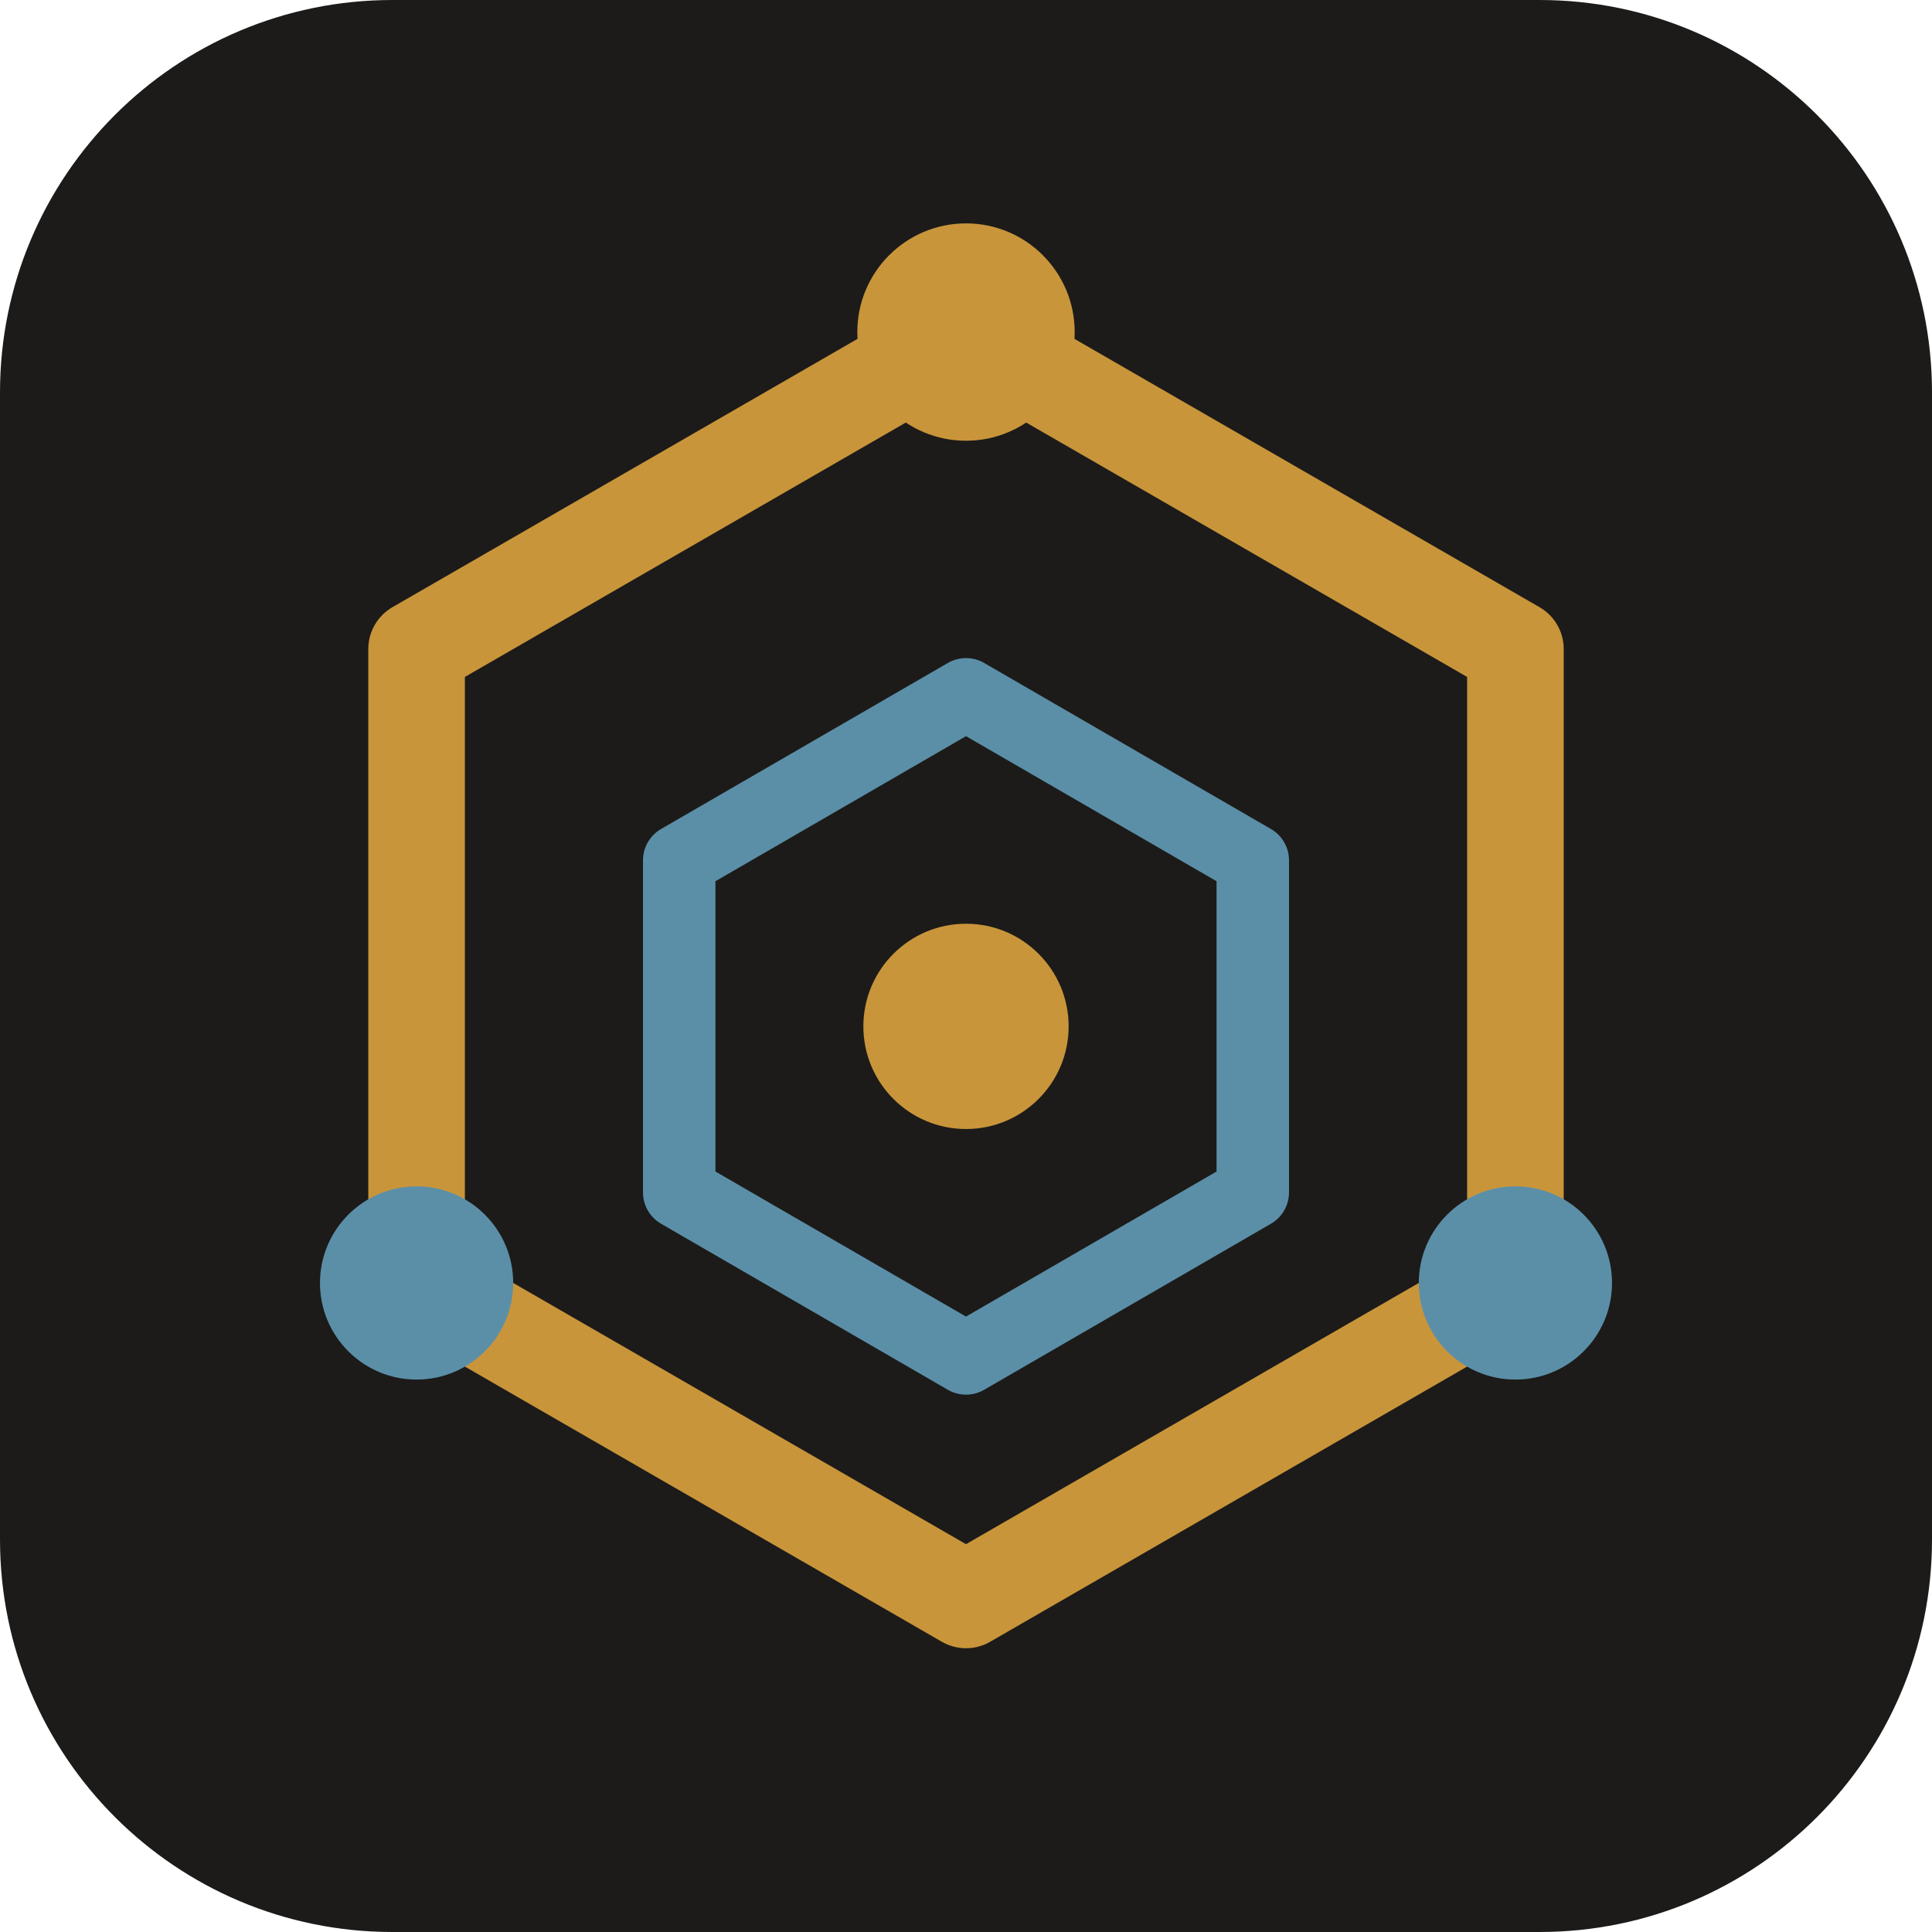
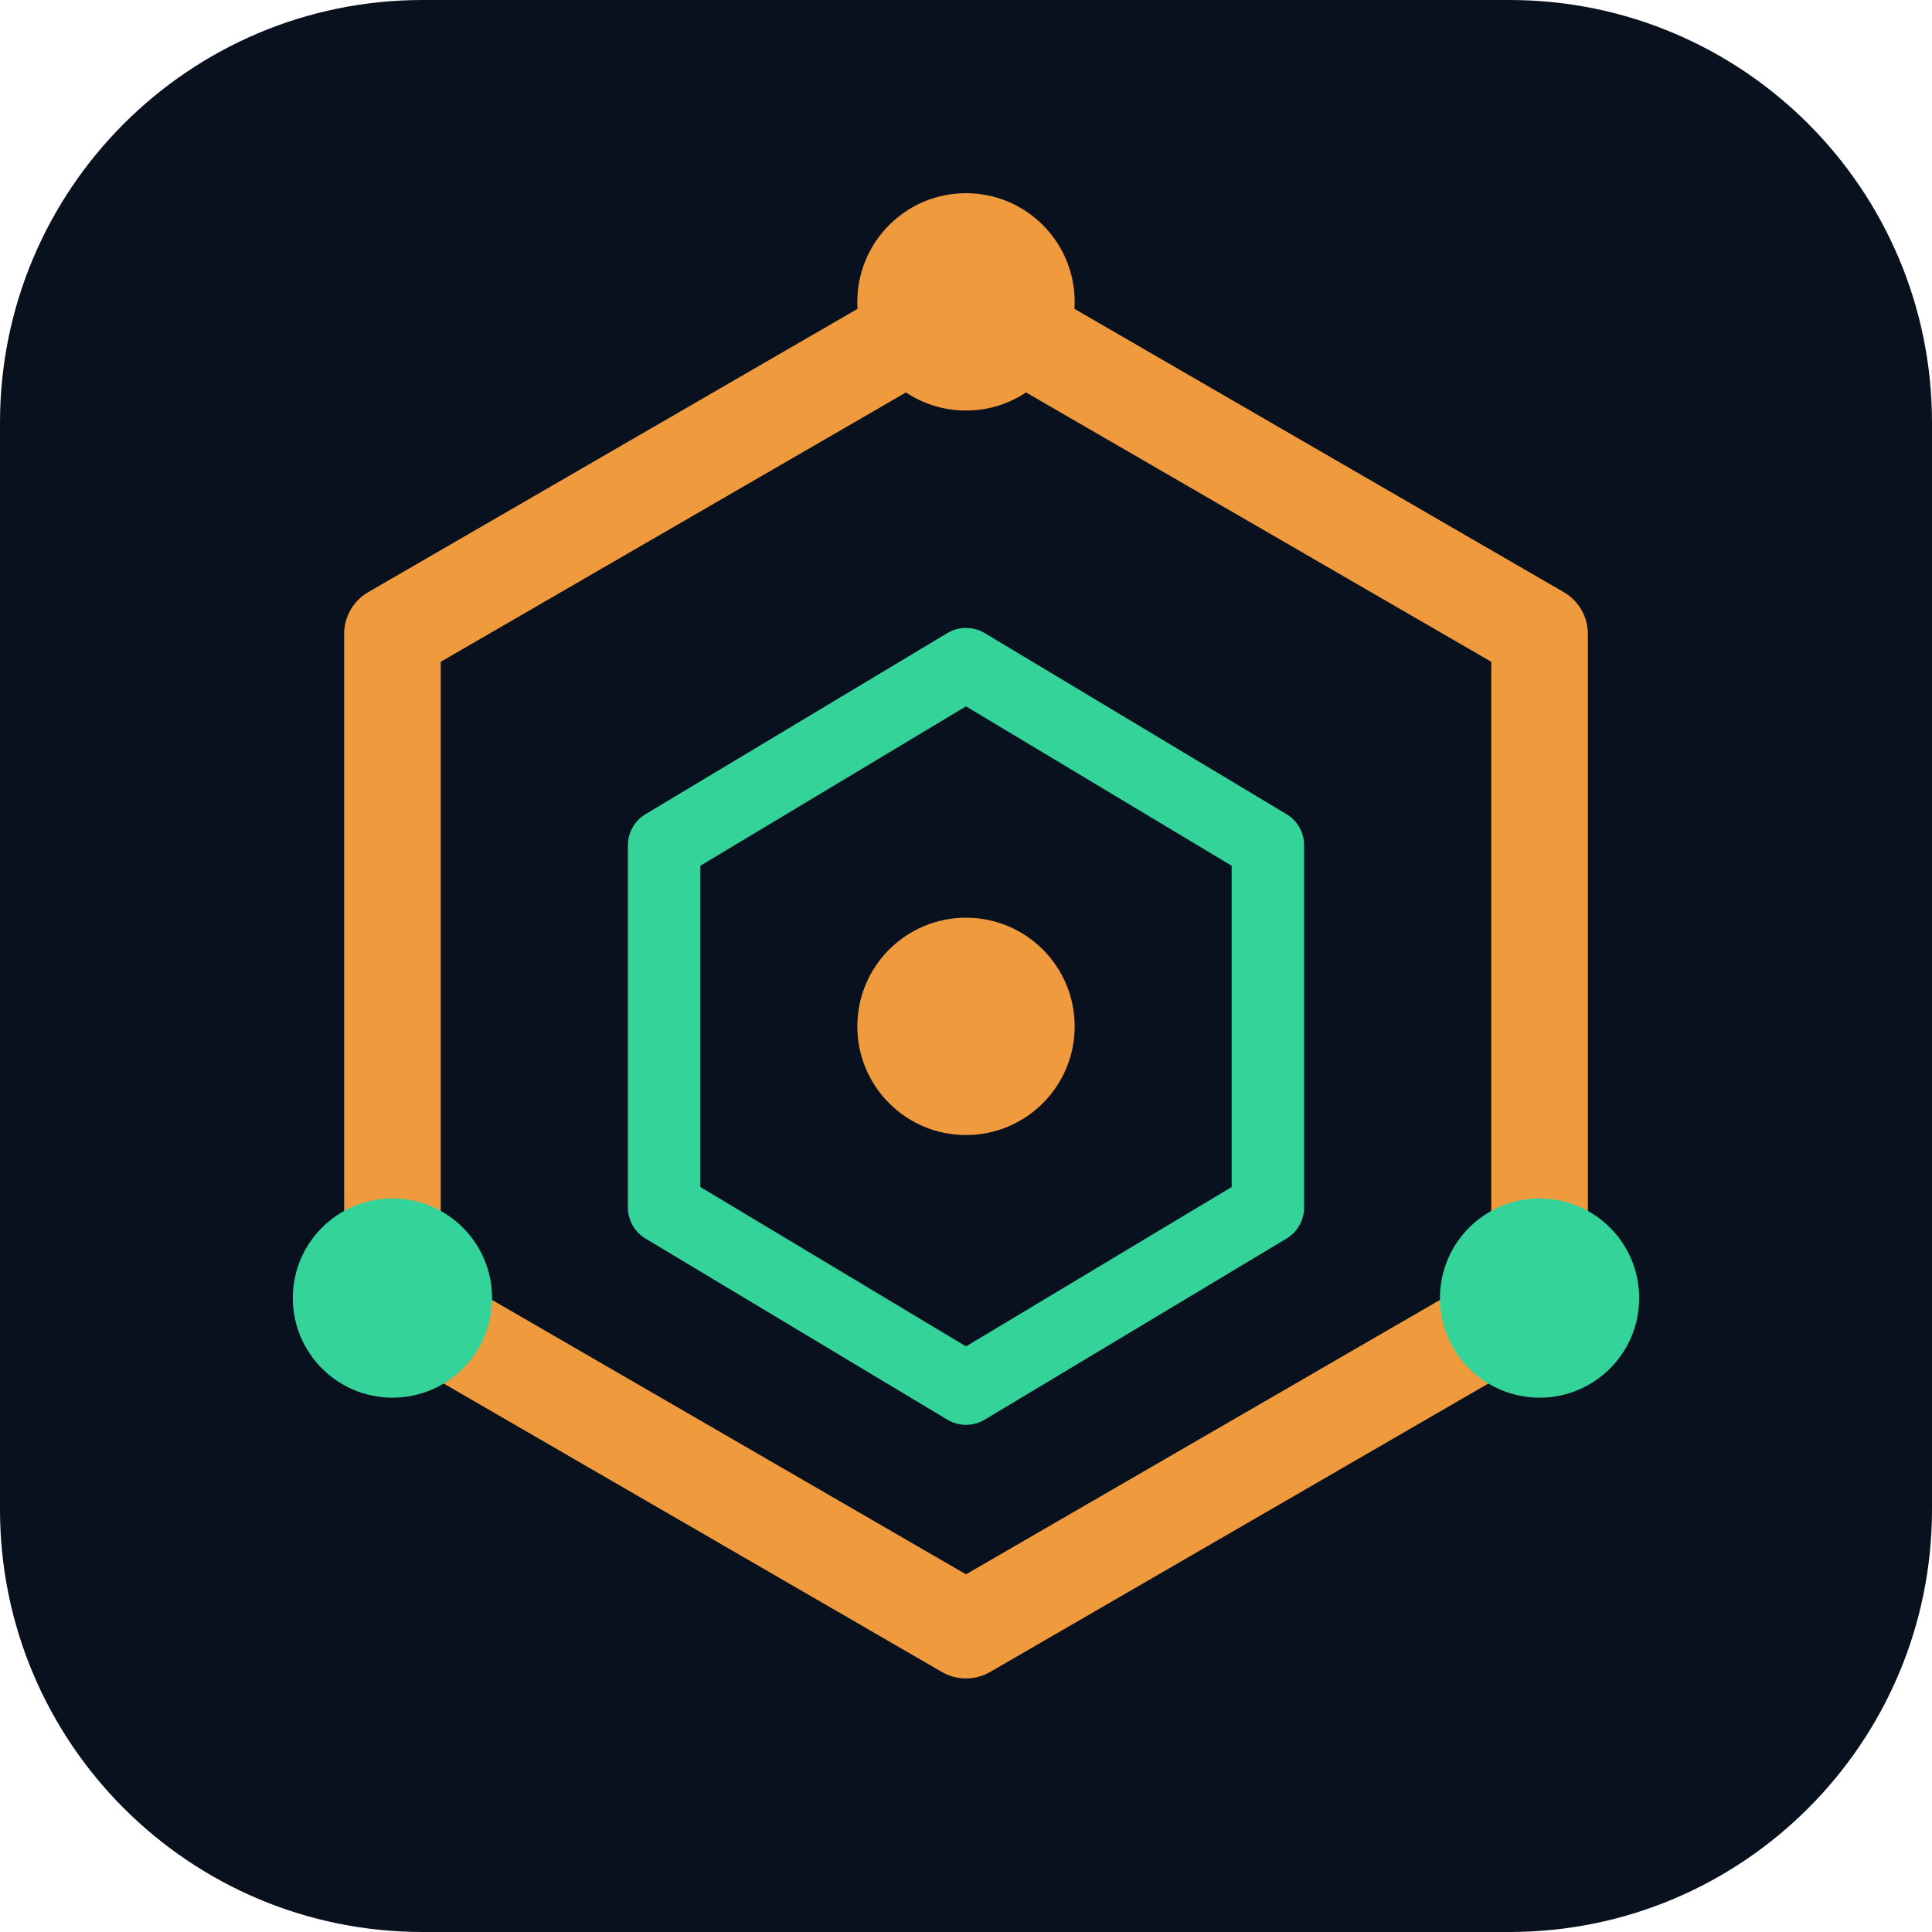
<svg xmlns="http://www.w3.org/2000/svg" viewBox="0 0 64 64" width="64" height="64">
-   <rect width="64" height="64" rx="13" fill="#1c1b19" />
-   <g fill="none" stroke="#c9953a" stroke-width="3.2" stroke-linejoin="round">
-     <polygon points="32,11 50.2,21.5 50.2,42.5 32,53 13.8,42.5 13.8,21.5" />
+   <rect width="64" height="64" rx="14" fill="#0a111e" />
+   <g fill="none" stroke="#f09a3e" stroke-width="3.2" stroke-linejoin="round">
+     <polygon points="32,10 51,21 51,43 32,54 13,43 13,21" />
  </g>
-   <g fill="none" stroke="#5b8fa8" stroke-width="2.4" stroke-linejoin="round">
-     <polygon points="32,23 41.5,28.5 41.5,39.5 32,45 22.5,39.5 22.5,28.5" />
+   <g fill="none" stroke="#34d399" stroke-width="2.4" stroke-linejoin="round">
+     <polygon points="32,22 42,28 42,40 32,46 22,40 22,28" />
  </g>
-   <circle cx="32" cy="34" r="3.4" fill="#c9953a" />
-   <circle cx="32" cy="11" r="3.6" fill="#c9953a" />
-   <circle cx="50.2" cy="42.5" r="3.2" fill="#5b8fa8" />
-   <circle cx="13.8" cy="42.5" r="3.2" fill="#5b8fa8" />
+   <circle cx="32" cy="34" r="3.6" fill="#f09a3e" />
+   <circle cx="32" cy="10" r="3.6" fill="#f09a3e" />
+   <circle cx="51" cy="43" r="3.3" fill="#34d399" />
+   <circle cx="13" cy="43" r="3.3" fill="#34d399" />
</svg>
